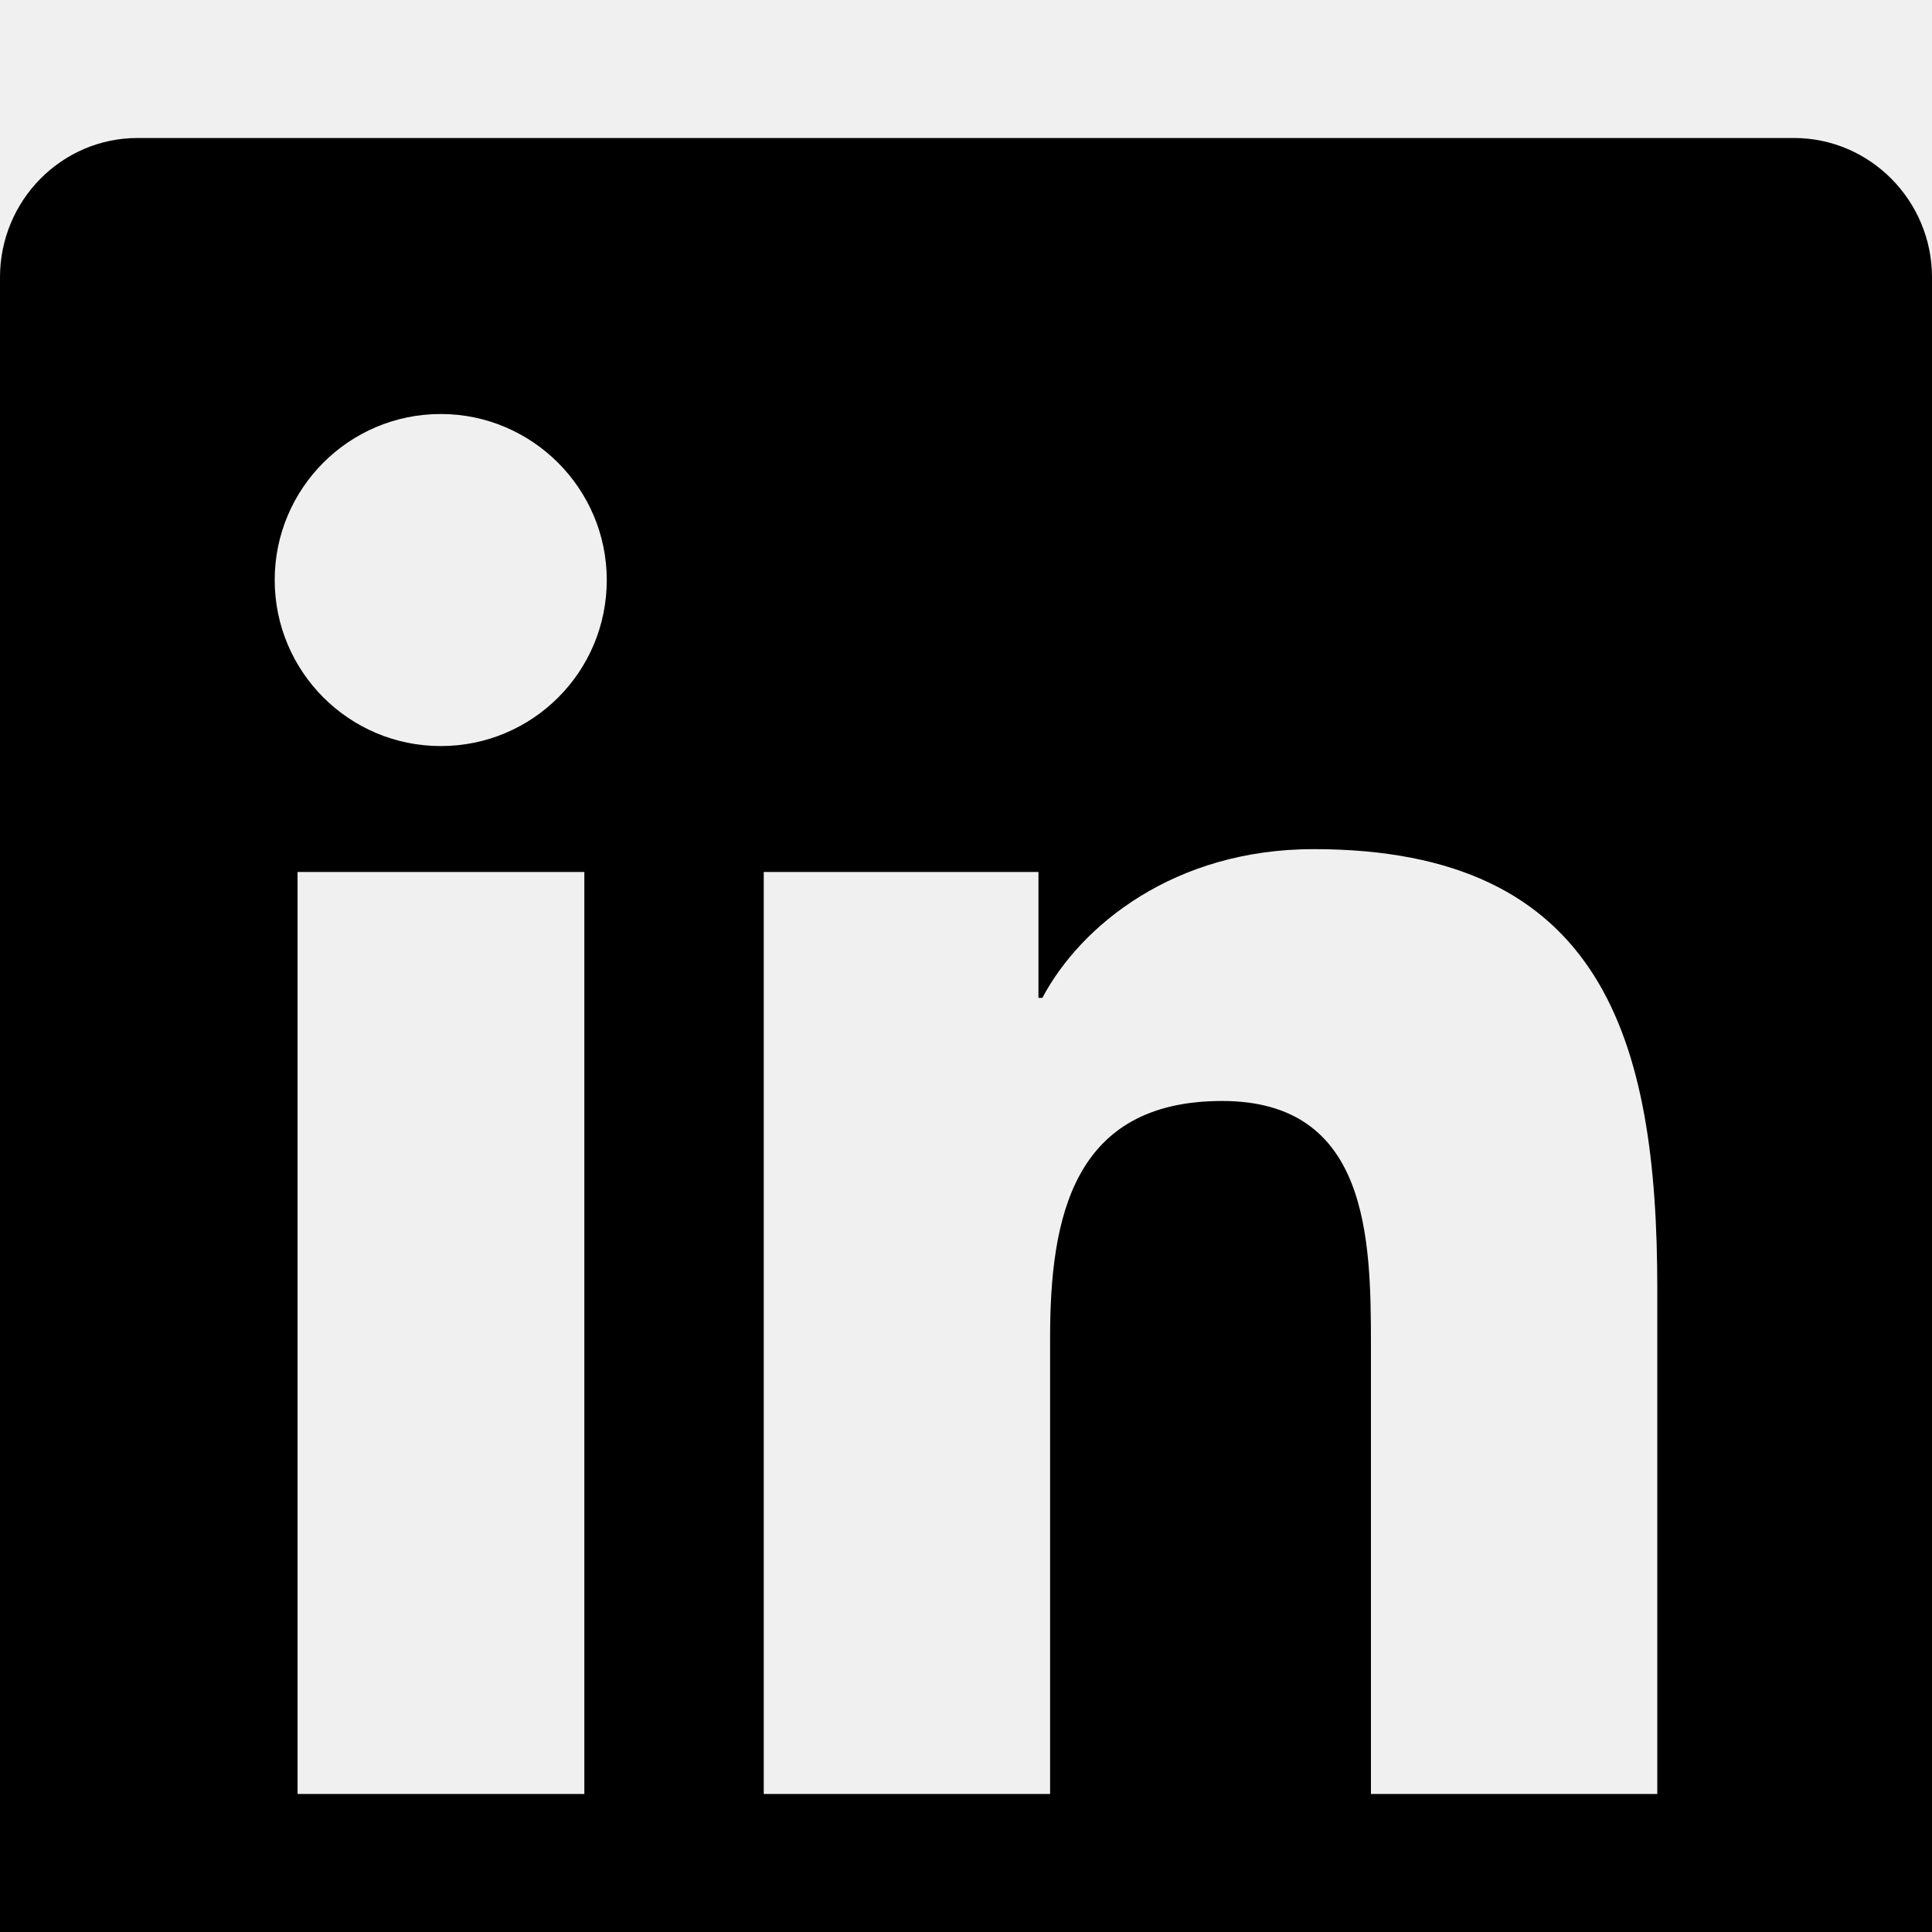
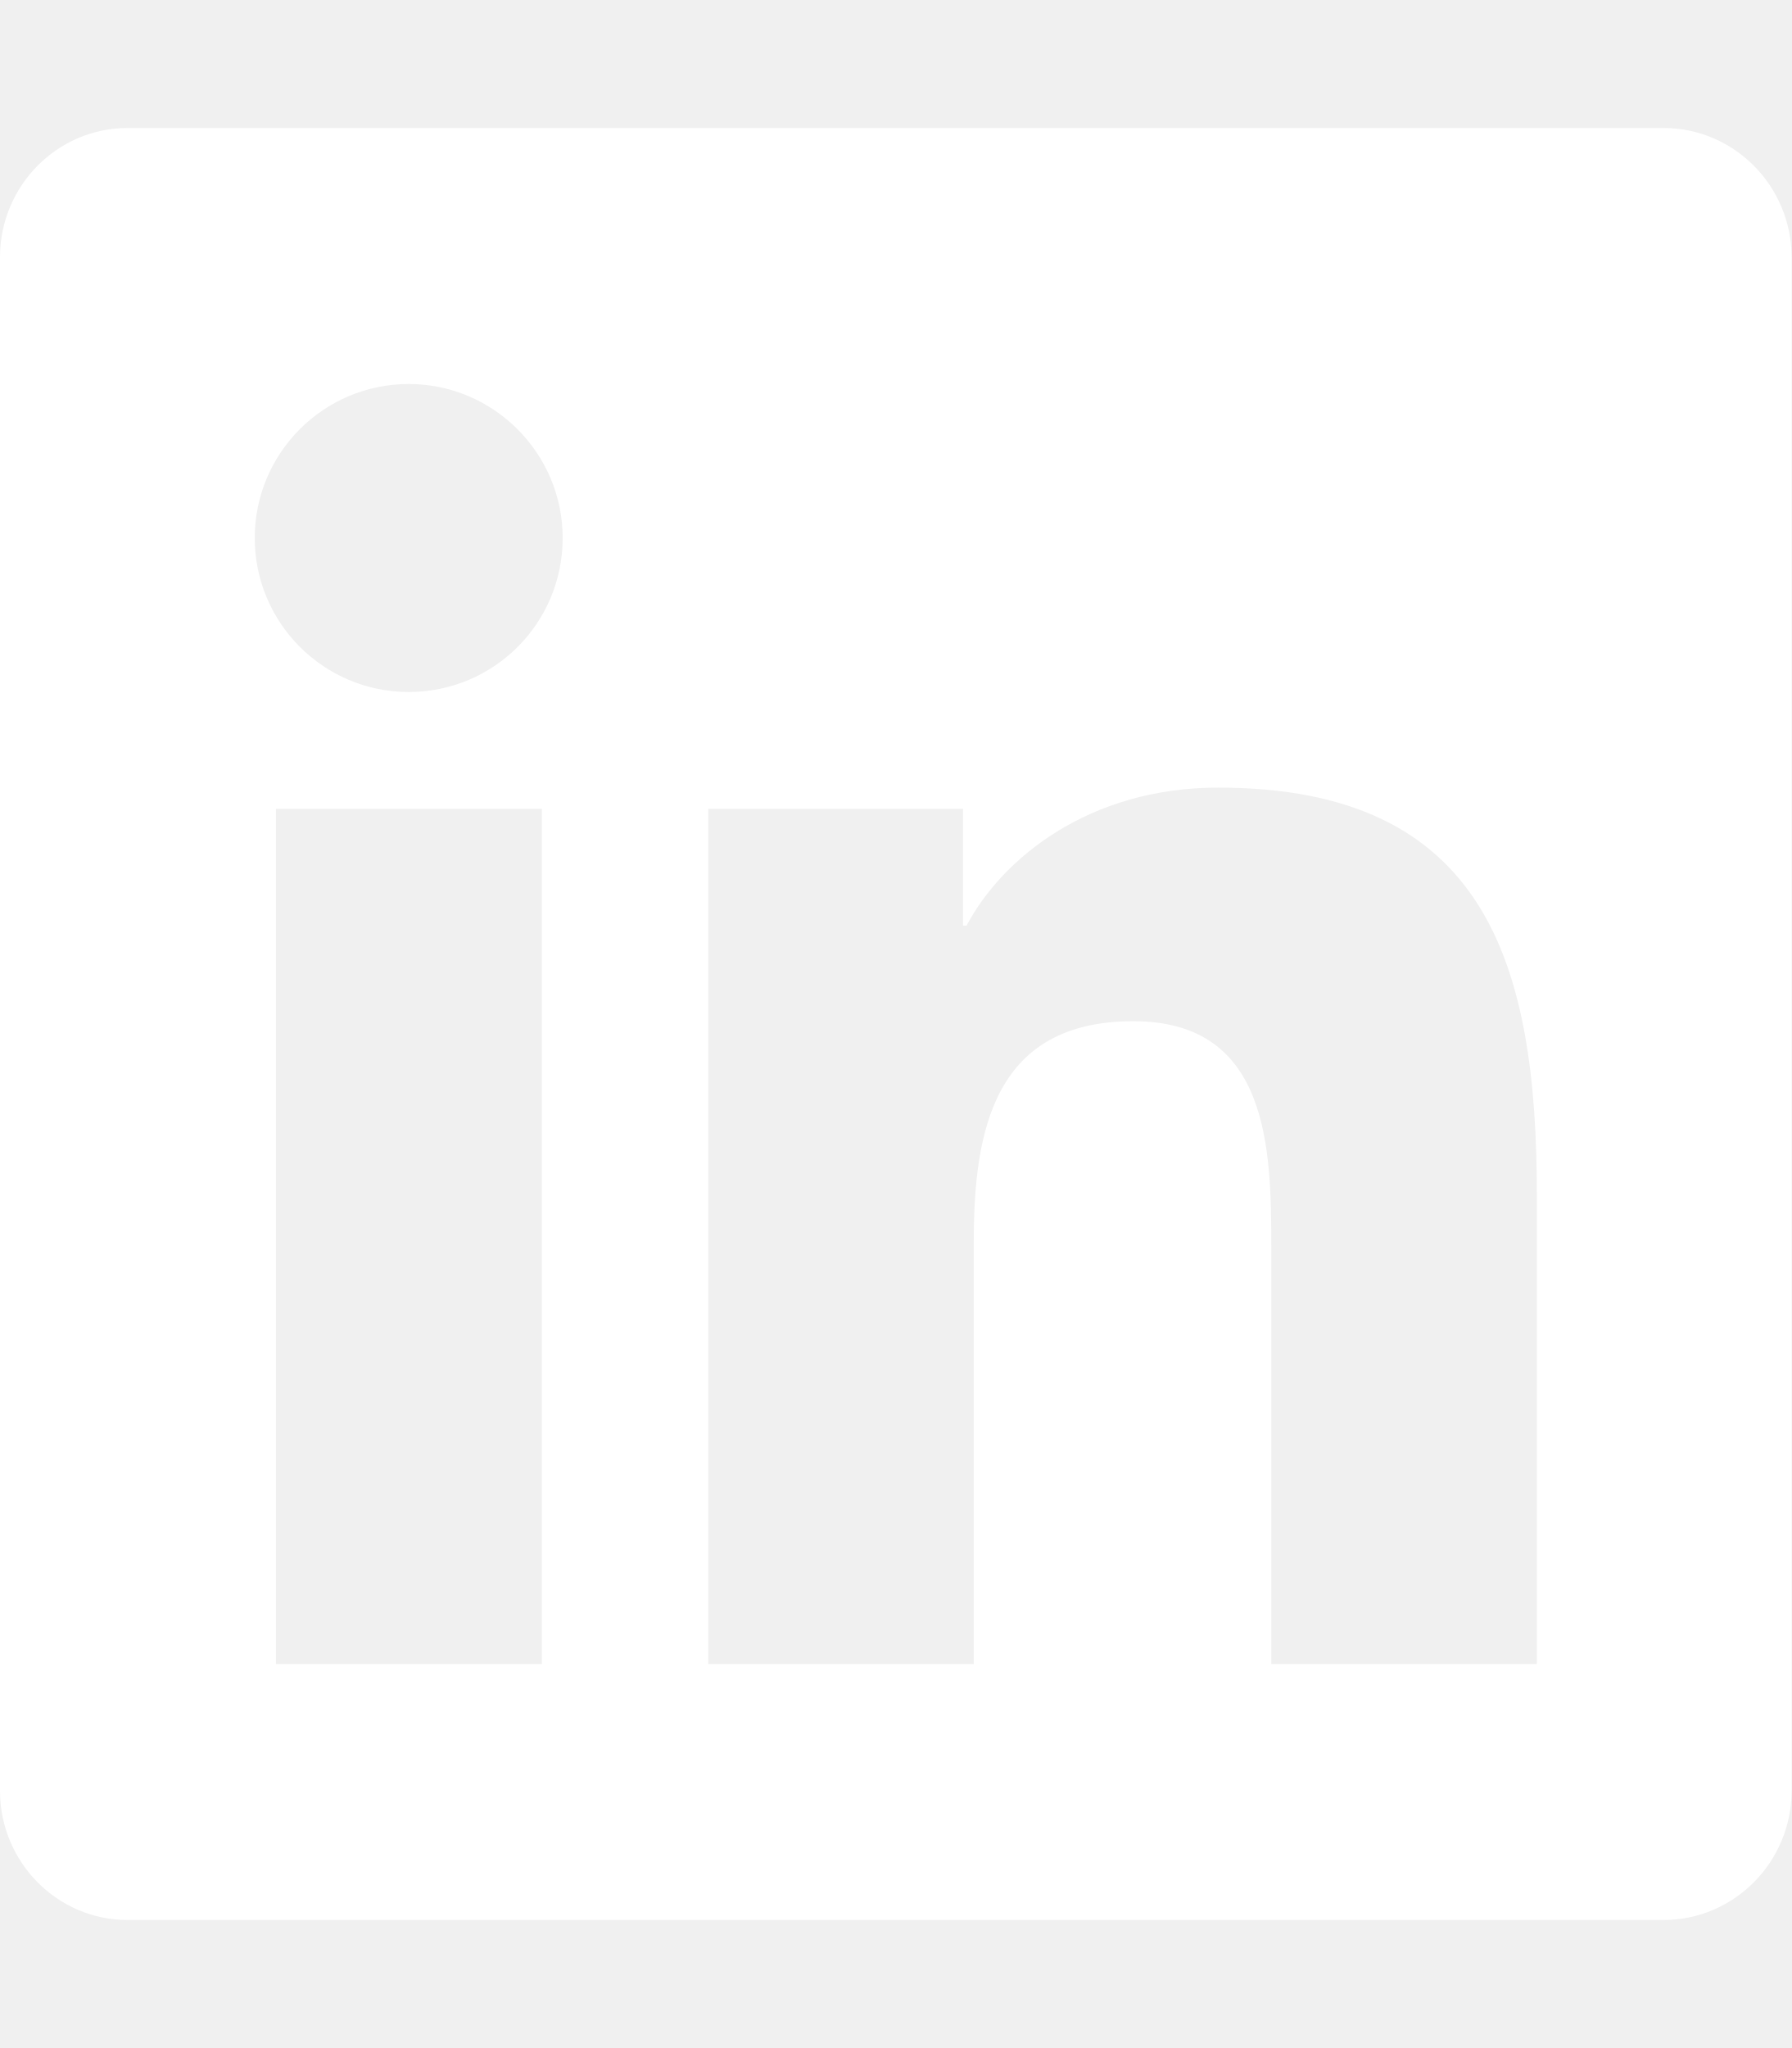
- <svg xmlns="http://www.w3.org/2000/svg" viewBox="#ffffff">
+ <svg xmlns="http://www.w3.org/2000/svg" fill="#ffffff" viewBox="0 0 448 512">
  <path d="M416 32H31.9C14.3 32 0 46.5 0 64.3v383.4C0 465.5 14.3 480 31.9 480H416c17.6 0 32-14.5 32-32.3V64.3c0-17.8-14.4-32.3-32-32.3zM135.4 416H69V202.2h66.5V416zm-33.2-243c-21.3 0-38.5-17.3-38.5-38.5S80.9 96 102.2 96c21.2 0 38.5 17.3 38.5 38.5 0 21.3-17.2 38.5-38.5 38.5zm282.1 243h-66.4V312c0-24.8-.5-56.7-34.5-56.7-34.6 0-39.9 27-39.9 54.9V416h-66.4V202.2h63.7v29.2h.9c8.9-16.8 30.6-34.5 62.9-34.5 67.2 0 79.7 44.3 79.7 101.9V416z" />
</svg>
